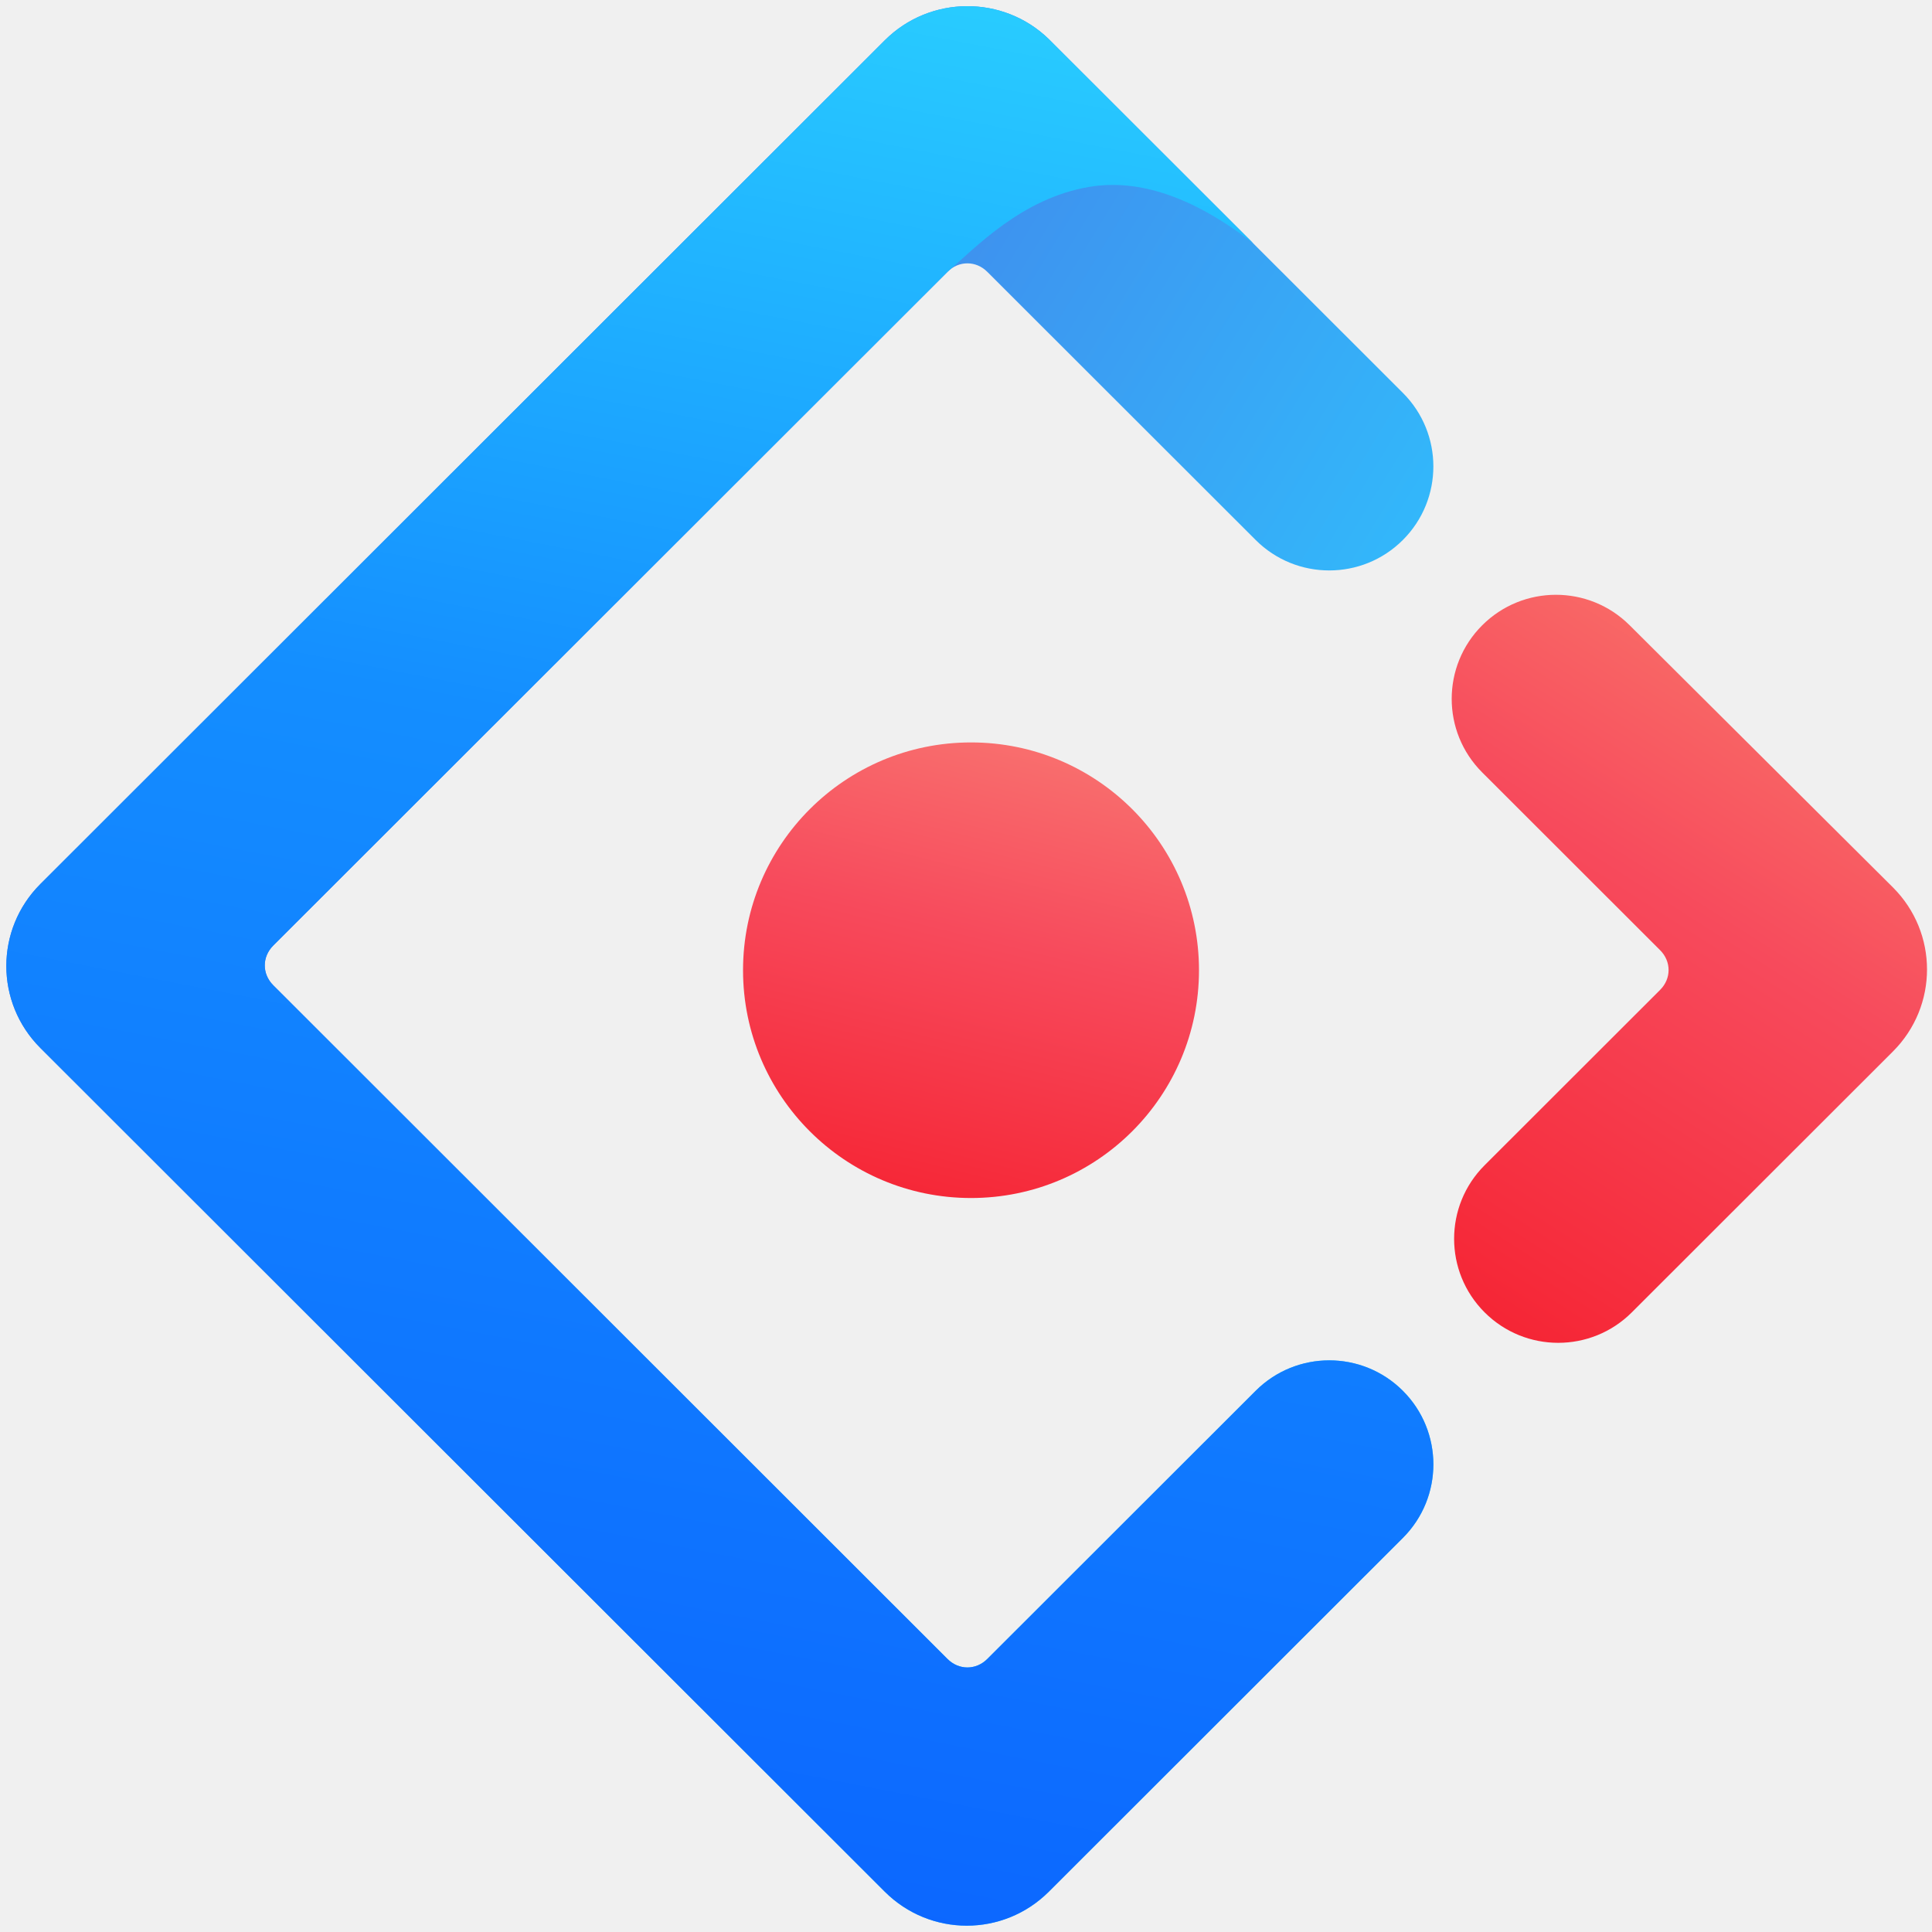
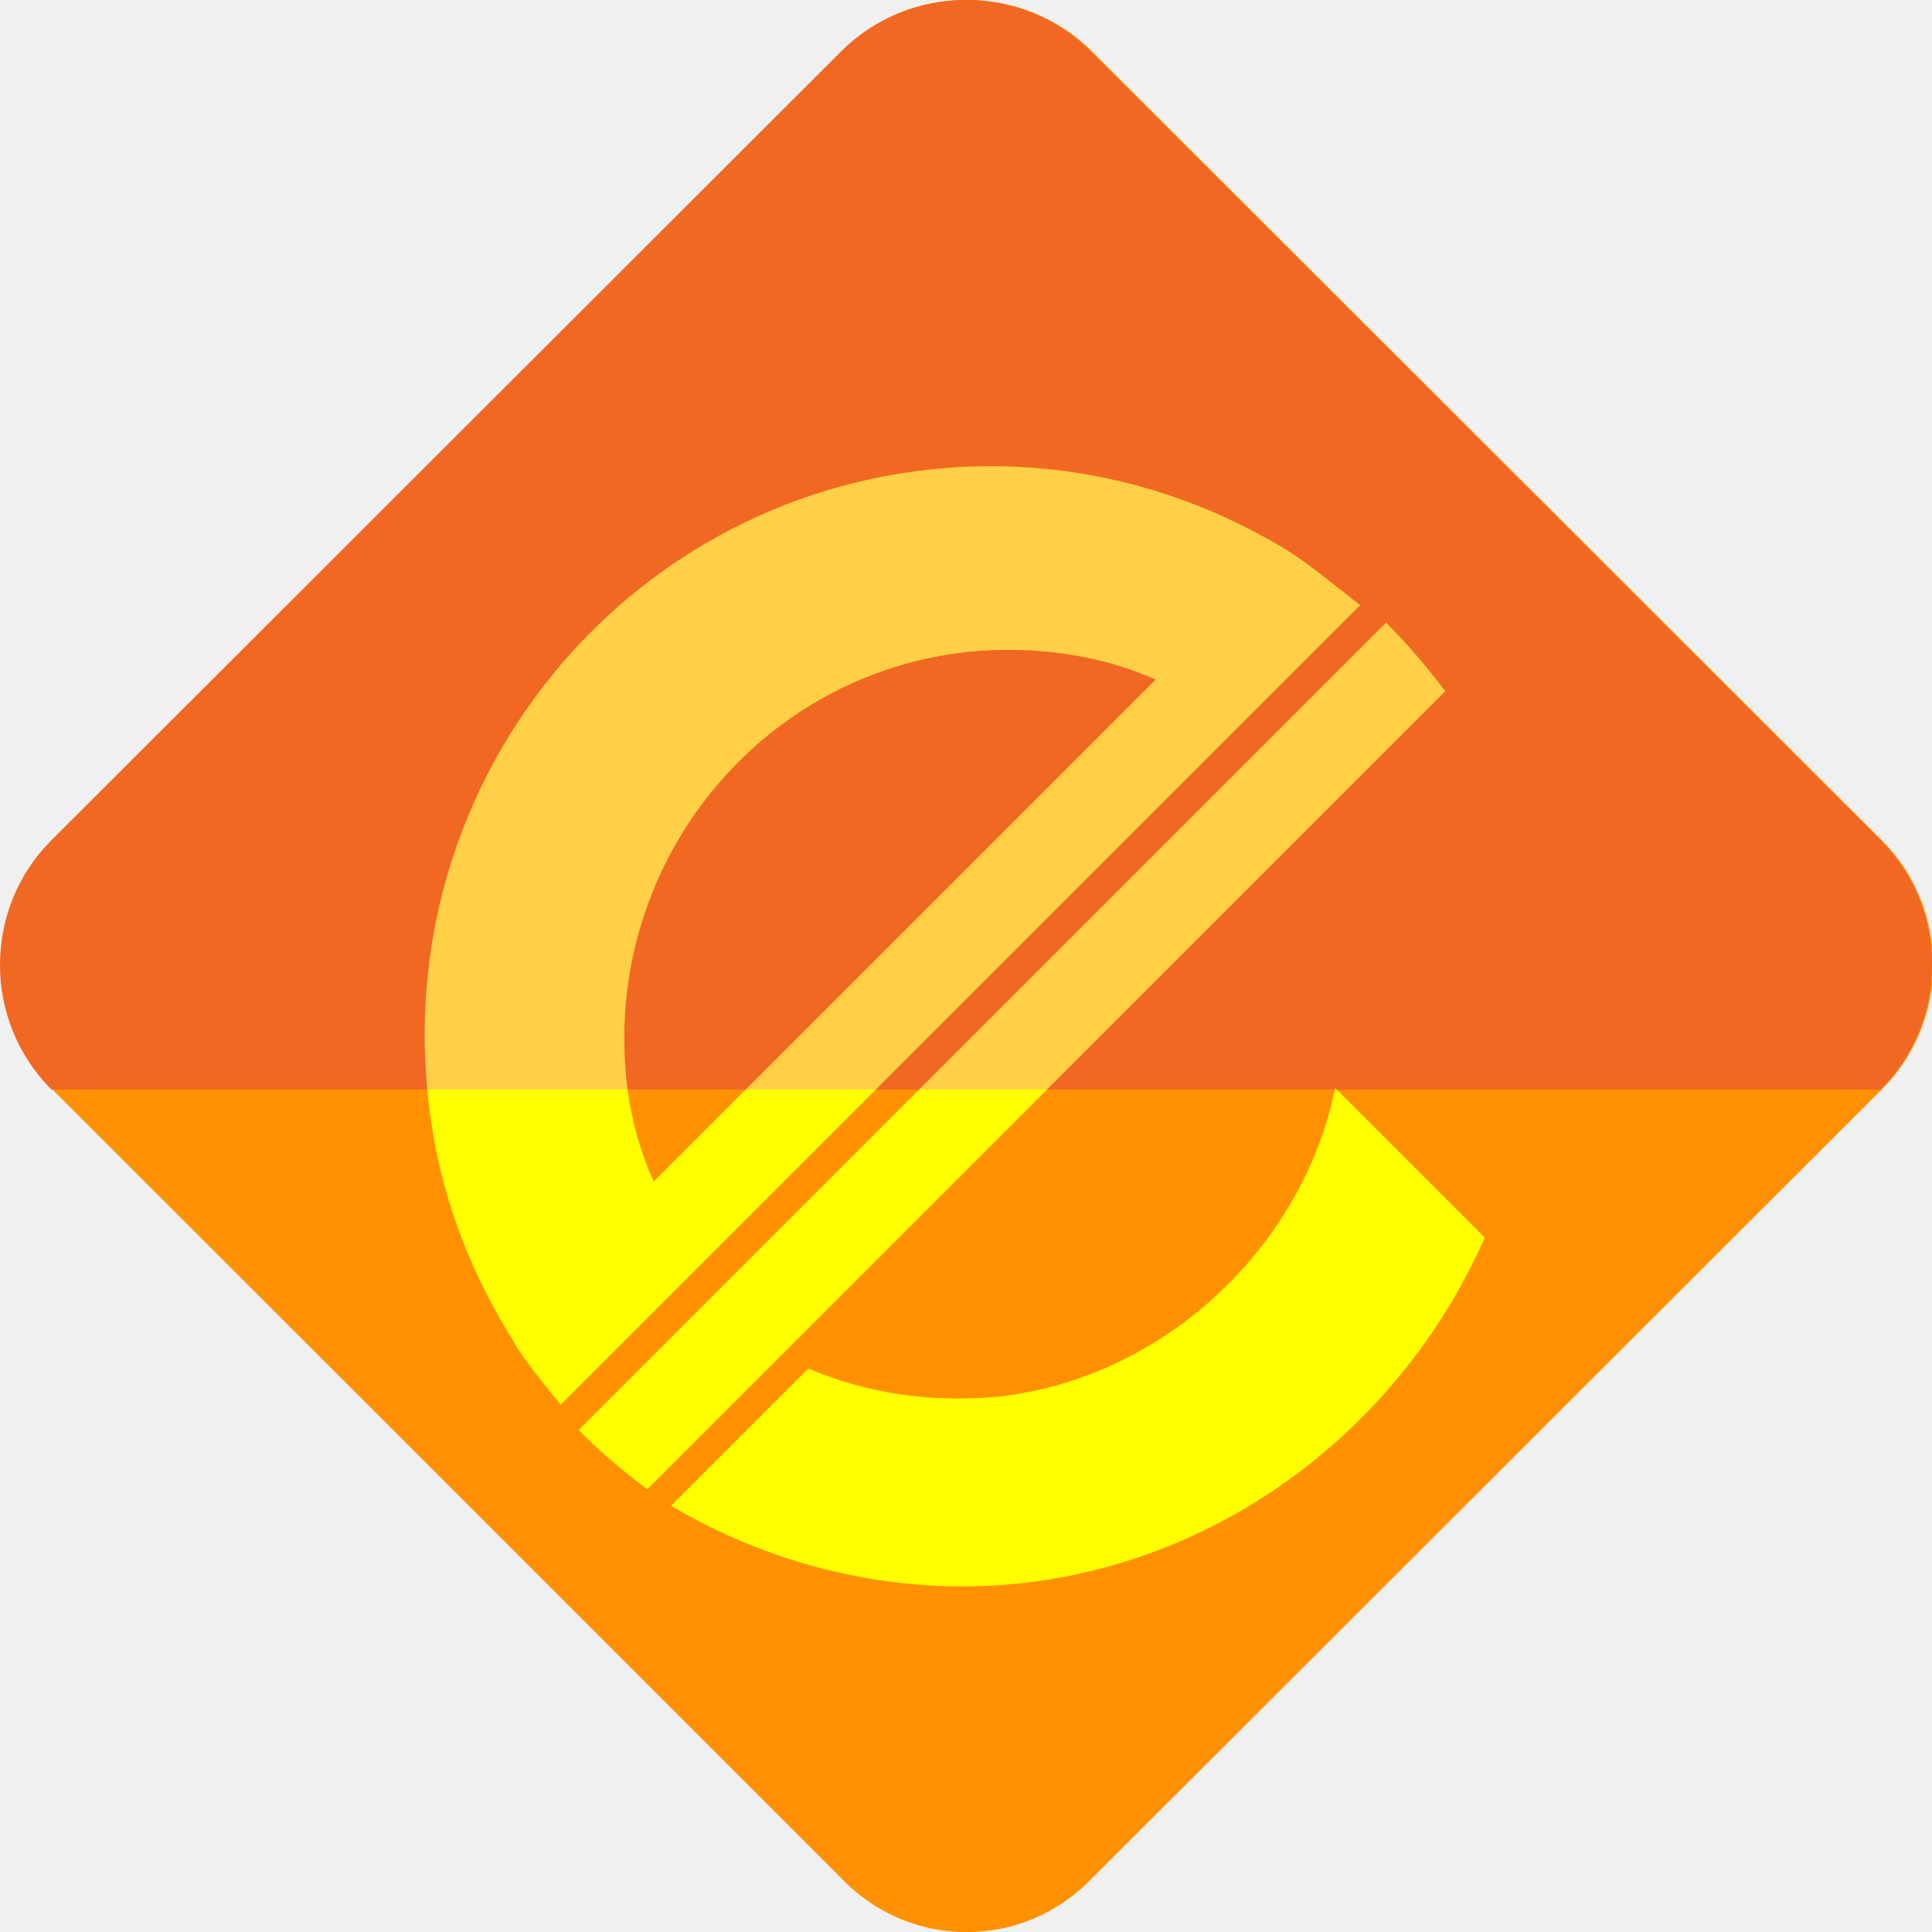
- <svg xmlns="http://www.w3.org/2000/svg" width="200" height="200" version="1.1" viewBox="0 0 200 200">
-   <defs>
-     <linearGradient id="linearGradient-1" x1="62.102%" x2="108.197%" y1="0%" y2="37.864%">
-       <stop offset="0%" stop-color="#4285EB" />
-       <stop offset="100%" stop-color="#2EC7FF" />
-     </linearGradient>
-     <linearGradient id="linearGradient-2" x1="69.644%" x2="54.043%" y1="0%" y2="108.457%">
-       <stop offset="0%" stop-color="#29CDFF" />
-       <stop offset="37.86%" stop-color="#148EFF" />
-       <stop offset="100%" stop-color="#0A60FF" />
-     </linearGradient>
-     <linearGradient id="linearGradient-3" x1="69.691%" x2="16.723%" y1="-12.974%" y2="117.391%">
-       <stop offset="0%" stop-color="#FA816E" />
-       <stop offset="41.473%" stop-color="#F74A5C" />
-       <stop offset="100%" stop-color="#F51D2C" />
-     </linearGradient>
-     <linearGradient id="linearGradient-4" x1="68.128%" x2="30.44%" y1="-35.691%" y2="114.943%">
-       <stop offset="0%" stop-color="#FA8E7D" />
-       <stop offset="51.264%" stop-color="#F74A5C" />
-       <stop offset="100%" stop-color="#F51D2C" />
-     </linearGradient>
-   </defs>
-   <g id="Page-1" fill="none" fill-rule="evenodd" stroke="none" stroke-width="1">
-     <g id="logo" transform="translate(-20, -20)">
-       <g id="Group-28-Copy-5" transform="translate(20, 20)">
-         <g id="Group-27-Copy-3">
-           <g id="Group-25" fill-rule="nonzero">
-             <g id="2">
-               <path id="Shape" fill="url(#linearGradient-1)" d="M91.588,4.177 L4.18,91.513 C-0.519,96.208 -0.519,103.792 4.18,108.487 L91.588,195.823 C96.287,200.519 103.877,200.519 108.577,195.823 L145.225,159.205 C149.434,155 149.434,148.182 145.225,143.977 C141.017,139.772 134.194,139.772 129.985,143.977 L102.202,171.737 C101.032,172.906 99.257,172.906 98.088,171.737 L28.286,101.993 C27.116,100.824 27.116,99.051 28.286,97.882 L98.088,28.138 C99.257,26.969 101.032,26.969 102.202,28.138 L129.985,55.898 C134.194,60.103 141.017,60.103 145.225,55.898 C149.434,51.693 149.434,44.876 145.225,40.671 L108.581,4.056 C103.862,-0.538 96.269,-0.501 91.588,4.177 Z" />
-               <path id="Shape" fill="url(#linearGradient-2)" d="M91.588,4.177 L4.18,91.513 C-0.519,96.208 -0.519,103.792 4.18,108.487 L91.588,195.823 C96.287,200.519 103.877,200.519 108.577,195.823 L145.225,159.205 C149.434,155 149.434,148.182 145.225,143.977 C141.017,139.772 134.194,139.772 129.985,143.977 L102.202,171.737 C101.032,172.906 99.257,172.906 98.088,171.737 L28.286,101.993 C27.116,100.824 27.116,99.051 28.286,97.882 L98.088,28.138 C101,25.627 105.752,20.542 112.73,19.352 C117.916,18.469 123.585,20.414 129.739,25.189 C125.625,21.078 118.572,14.034 108.581,4.056 C103.862,-0.538 96.269,-0.501 91.588,4.177 Z" />
-             </g>
-             <path id="Shape" fill="url(#linearGradient-3)" d="M153.686,135.855 C157.894,140.06 164.717,140.06 168.926,135.855 L195.96,108.843 C200.659,104.147 200.659,96.564 195.961,91.869 L168.691,64.718 C164.472,60.518 157.647,60.524 153.436,64.732 C149.227,68.937 149.227,75.754 153.436,79.959 L171.854,98.362 C173.024,99.531 173.024,101.305 171.854,102.473 L153.686,120.627 C149.477,124.832 149.477,131.65 153.686,135.855 Z" />
-           </g>
-           <ellipse id="Combined-Shape" cx="100.519" cy="100.437" fill="url(#linearGradient-4)" rx="23.6" ry="23.581" />
-         </g>
-       </g>
+ <svg xmlns="http://www.w3.org/2000/svg" width="250" height="250" viewBox="0 0 250 250" fill="none">
+   <g clip-path="url(#clip0_404_107)">
+     <path d="M141.136 243.042L243.193 140.984C252.067 132.11 252.067 117.588 243.193 108.713L141.136 6.656C132.261 -2.219 117.739 -2.219 108.864 6.656L6.807 108.713C-2.067 117.588 -2.067 132.11 6.807 140.984L108.864 243.042C117.739 252.319 132.261 252.319 141.136 243.042Z" fill="#FF9100" />
+     <path d="M141.306 243.042L243.487 140.984C252.373 132.11 252.373 117.588 243.487 108.713L141.306 6.656C132.421 -2.219 117.881 -2.219 108.996 6.656L6.815 108.713C-2.07 117.588 -2.07 132.11 6.815 140.984L108.996 243.042C117.881 252.319 132.421 252.319 141.306 243.042Z" fill="#FF9100" />
+     <path d="M243.336 140.984C252.221 132.11 252.221 117.588 243.336 108.713L141.155 6.656C132.27 -2.219 117.73 -2.219 108.845 6.656L6.664 108.713C-2.221 117.588 -2.221 132.11 6.664 140.984" fill="#F16823" />
+     <g style="mix-blend-mode:overlay">
+       <path d="M172.764 140.789C168.73 160.959 150.981 178.305 129.198 180.725C120.323 181.532 112.256 180.322 104.591 177.094C103.381 178.305 88.456 193.23 86.842 194.844C99.751 202.508 115.483 206.542 131.618 204.928C159.049 202.105 181.638 183.952 192.126 160.152L172.764 140.789Z" fill="white" />
+     </g>
+     <g style="mix-blend-mode:overlay">
+       <path d="M74.872 185.045C77.695 187.869 80.519 190.289 83.746 192.709L187.014 89.442C184.593 86.215 182.173 83.391 179.349 80.567L74.872 185.045Z" fill="white" />
+       <path d="M176.005 78.316C172.396 75.509 169.59 73.103 166.382 71.098C153.151 63.079 137.514 59.07 121.075 60.674C80.579 64.683 51.31 100.769 55.319 141.264C56.522 153.694 60.532 164.118 66.546 173.741C68.15 176.548 72.56 181.76 72.56 181.76L176.005 78.316ZM125.485 84.33C133.905 83.528 142.325 84.731 149.542 87.938L84.589 152.892C82.584 148.481 81.381 143.67 80.98 138.859C78.575 111.594 98.221 87.136 125.485 84.33Z" fill="white" />
    </g>
  </g>
+   <defs>
+     <clipPath id="clip0_404_107">
+       <rect width="250" height="250" fill="white" />
+     </clipPath>
+   </defs>
</svg>
